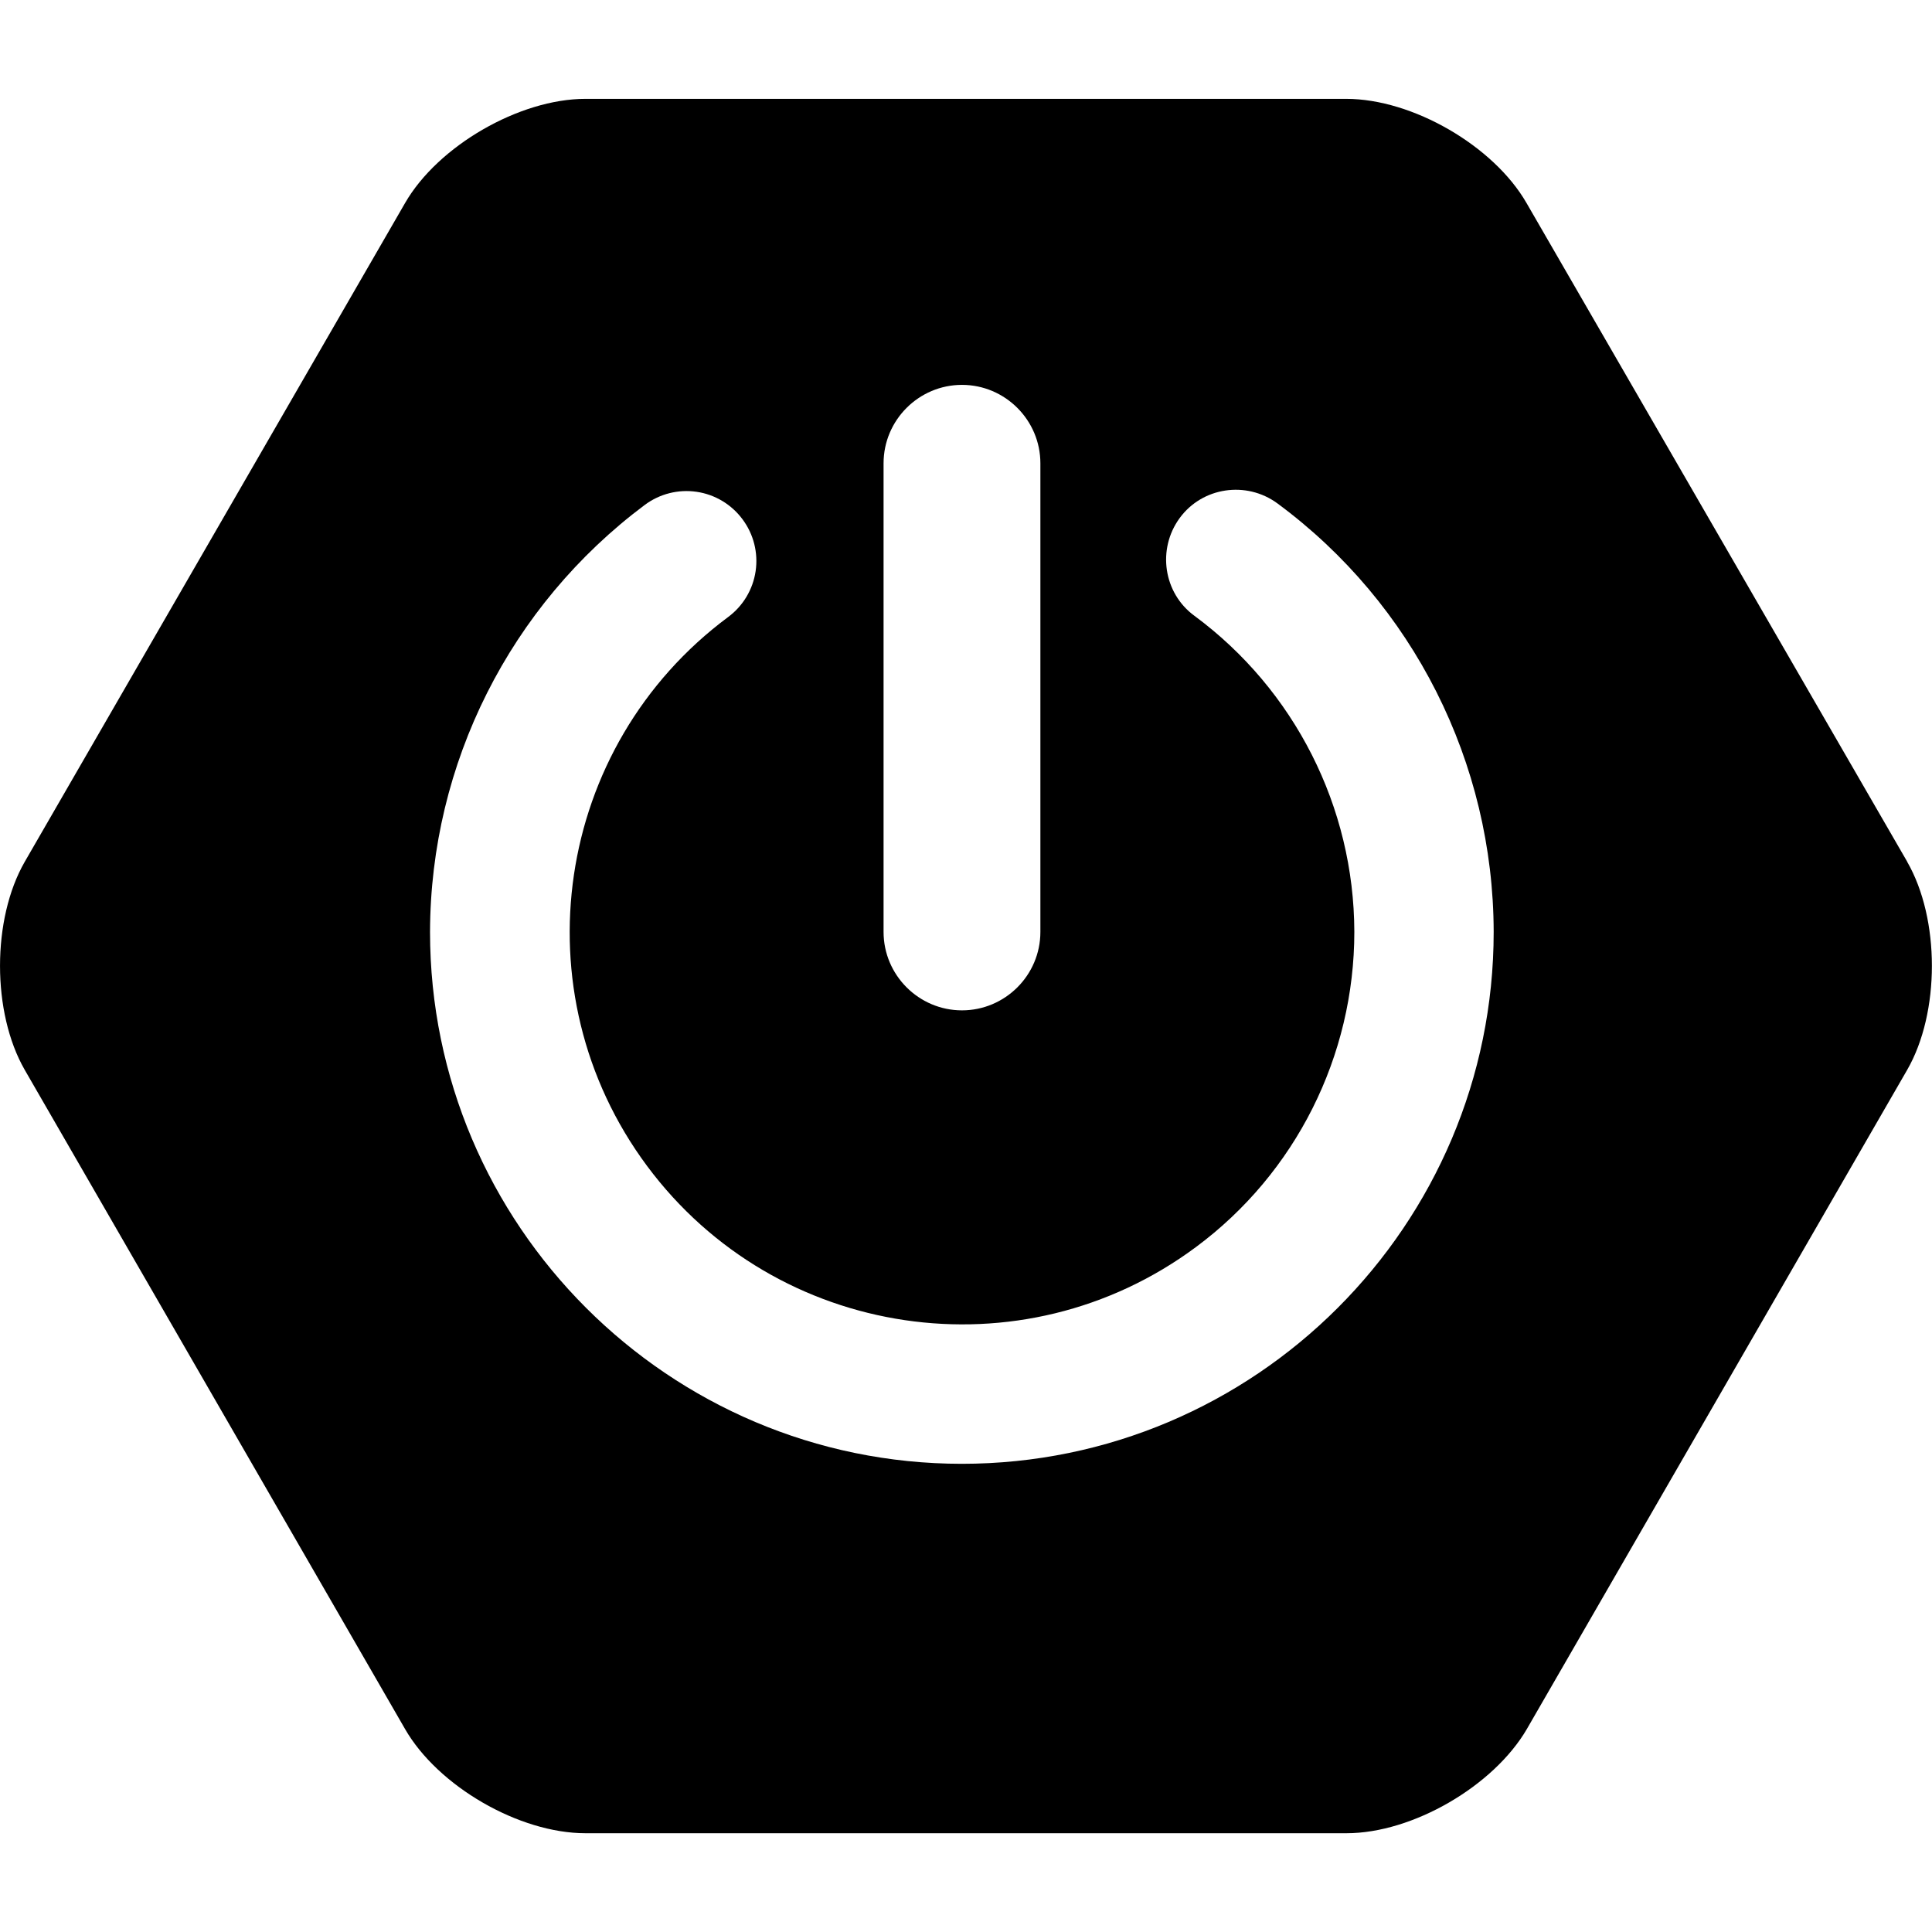
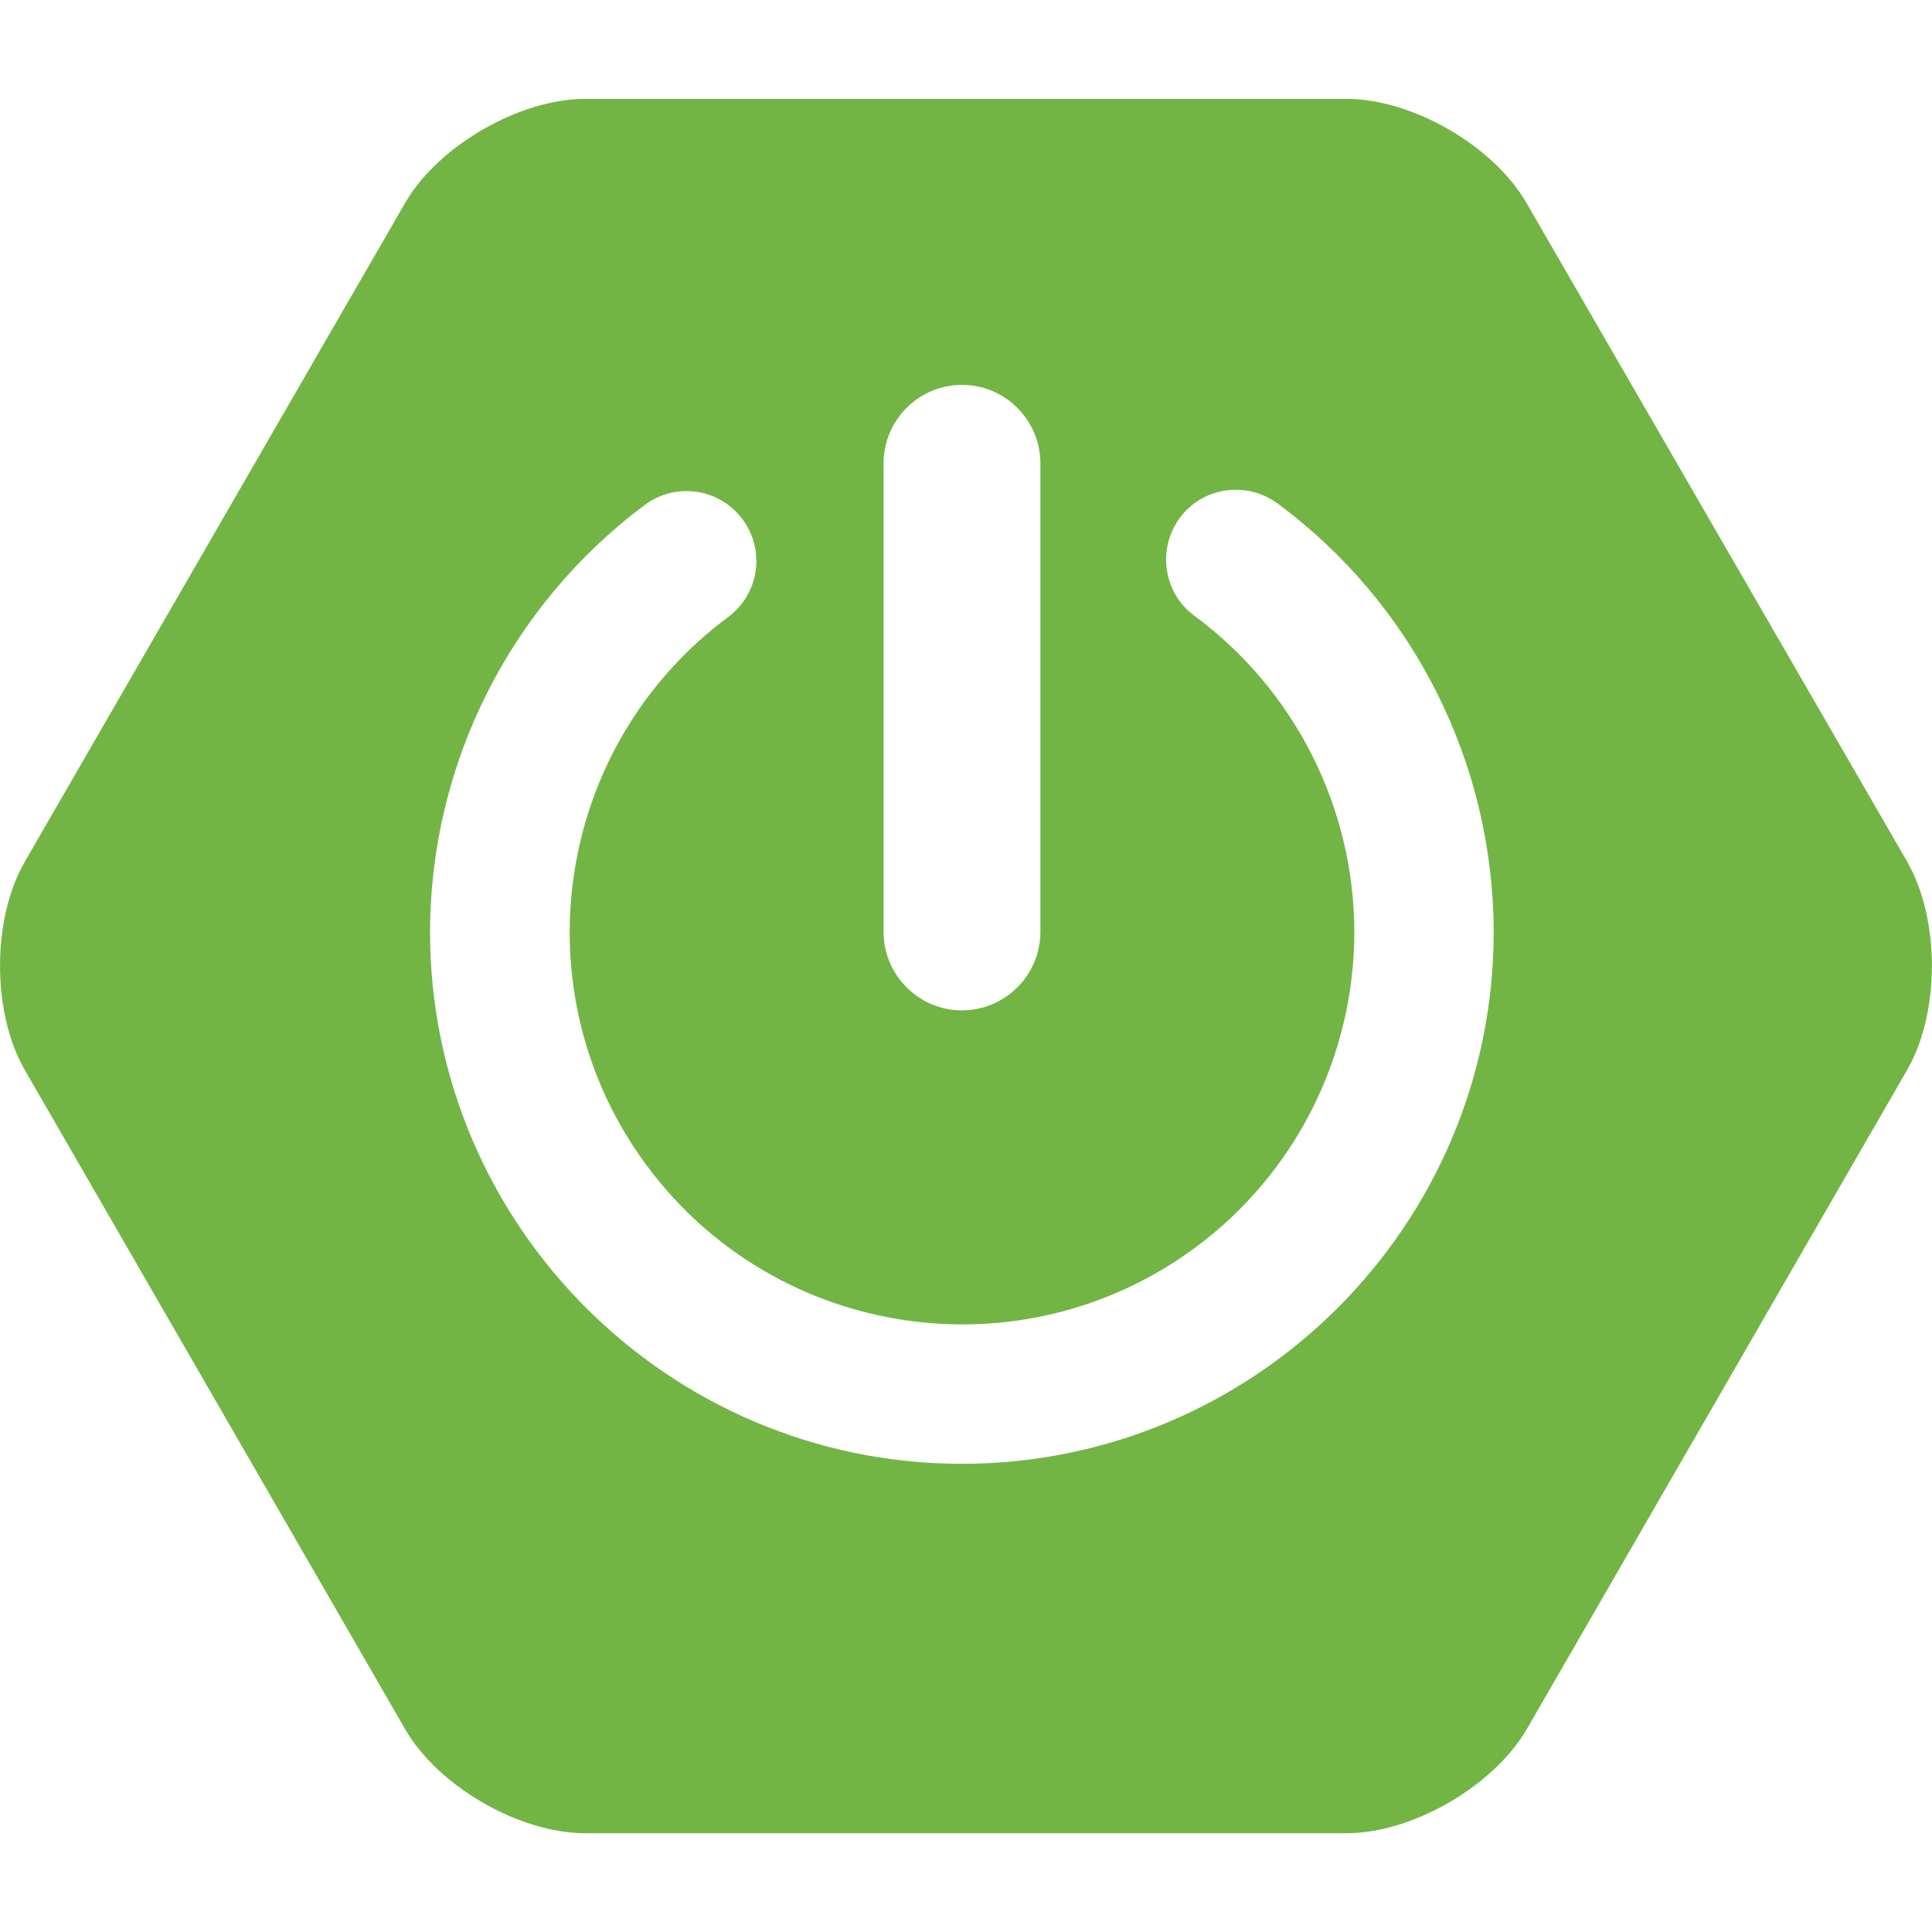
<svg xmlns="http://www.w3.org/2000/svg" role="img" viewBox="0 0 24 24">
-   <path d="m23.693 10.706-4.73-8.184c-.409-.711-1.417-1.294-2.24-1.294H7.272c-.819 0-1.831.584-2.24 1.294L.307 10.706c-.409.711-.409 1.873 0 2.584l4.725 8.189c.409.711 1.417 1.294 2.24 1.294h9.455c.819 0 1.826-.584 2.24-1.294l4.725-8.189c.409-.711.409-1.873 0-2.584zM10.976 5.755c0-.536.438-.974.974-.974s.974.438.974.974v5.822c0 .537-.438.974-.974.974s-.974-.438-.974-.974zm.974 12.429c-3.643 0-6.608-2.965-6.608-6.608.005-2.09.993-4.052 2.668-5.304a.866.866 0 0 1 1.214.179.866.866 0 0 1-.179 1.214c-2.16 1.605-2.612 4.659-1.007 6.819 1.605 2.16 4.659 2.612 6.819 1.007 1.238-.918 1.967-2.372 1.967-3.916a4.897 4.897 0 0 0-1.986-3.925c-.386-.282-.466-.828-.184-1.214.282-.386.828-.466 1.214-.183 1.69 1.247 2.683 3.224 2.687 5.323 0 3.647-2.965 6.608-6.608 6.608z" />
+   <path fill="#72b545" d="m23.693 10.706-4.73-8.184c-.409-.711-1.417-1.294-2.24-1.294H7.272c-.819 0-1.831.584-2.24 1.294L.307 10.706c-.409.711-.409 1.873 0 2.584l4.725 8.189c.409.711 1.417 1.294 2.24 1.294h9.455c.819 0 1.826-.584 2.24-1.294l4.725-8.189c.409-.711.409-1.873 0-2.584zM10.976 5.755c0-.536.438-.974.974-.974s.974.438.974.974v5.822c0 .537-.438.974-.974.974s-.974-.438-.974-.974zm.974 12.429c-3.643 0-6.608-2.965-6.608-6.608.005-2.09.993-4.052 2.668-5.304a.866.866 0 0 1 1.214.179.866.866 0 0 1-.179 1.214c-2.16 1.605-2.612 4.659-1.007 6.819 1.605 2.16 4.659 2.612 6.819 1.007 1.238-.918 1.967-2.372 1.967-3.916a4.897 4.897 0 0 0-1.986-3.925c-.386-.282-.466-.828-.184-1.214.282-.386.828-.466 1.214-.183 1.69 1.247 2.683 3.224 2.687 5.323 0 3.647-2.965 6.608-6.608 6.608z" />
</svg>
